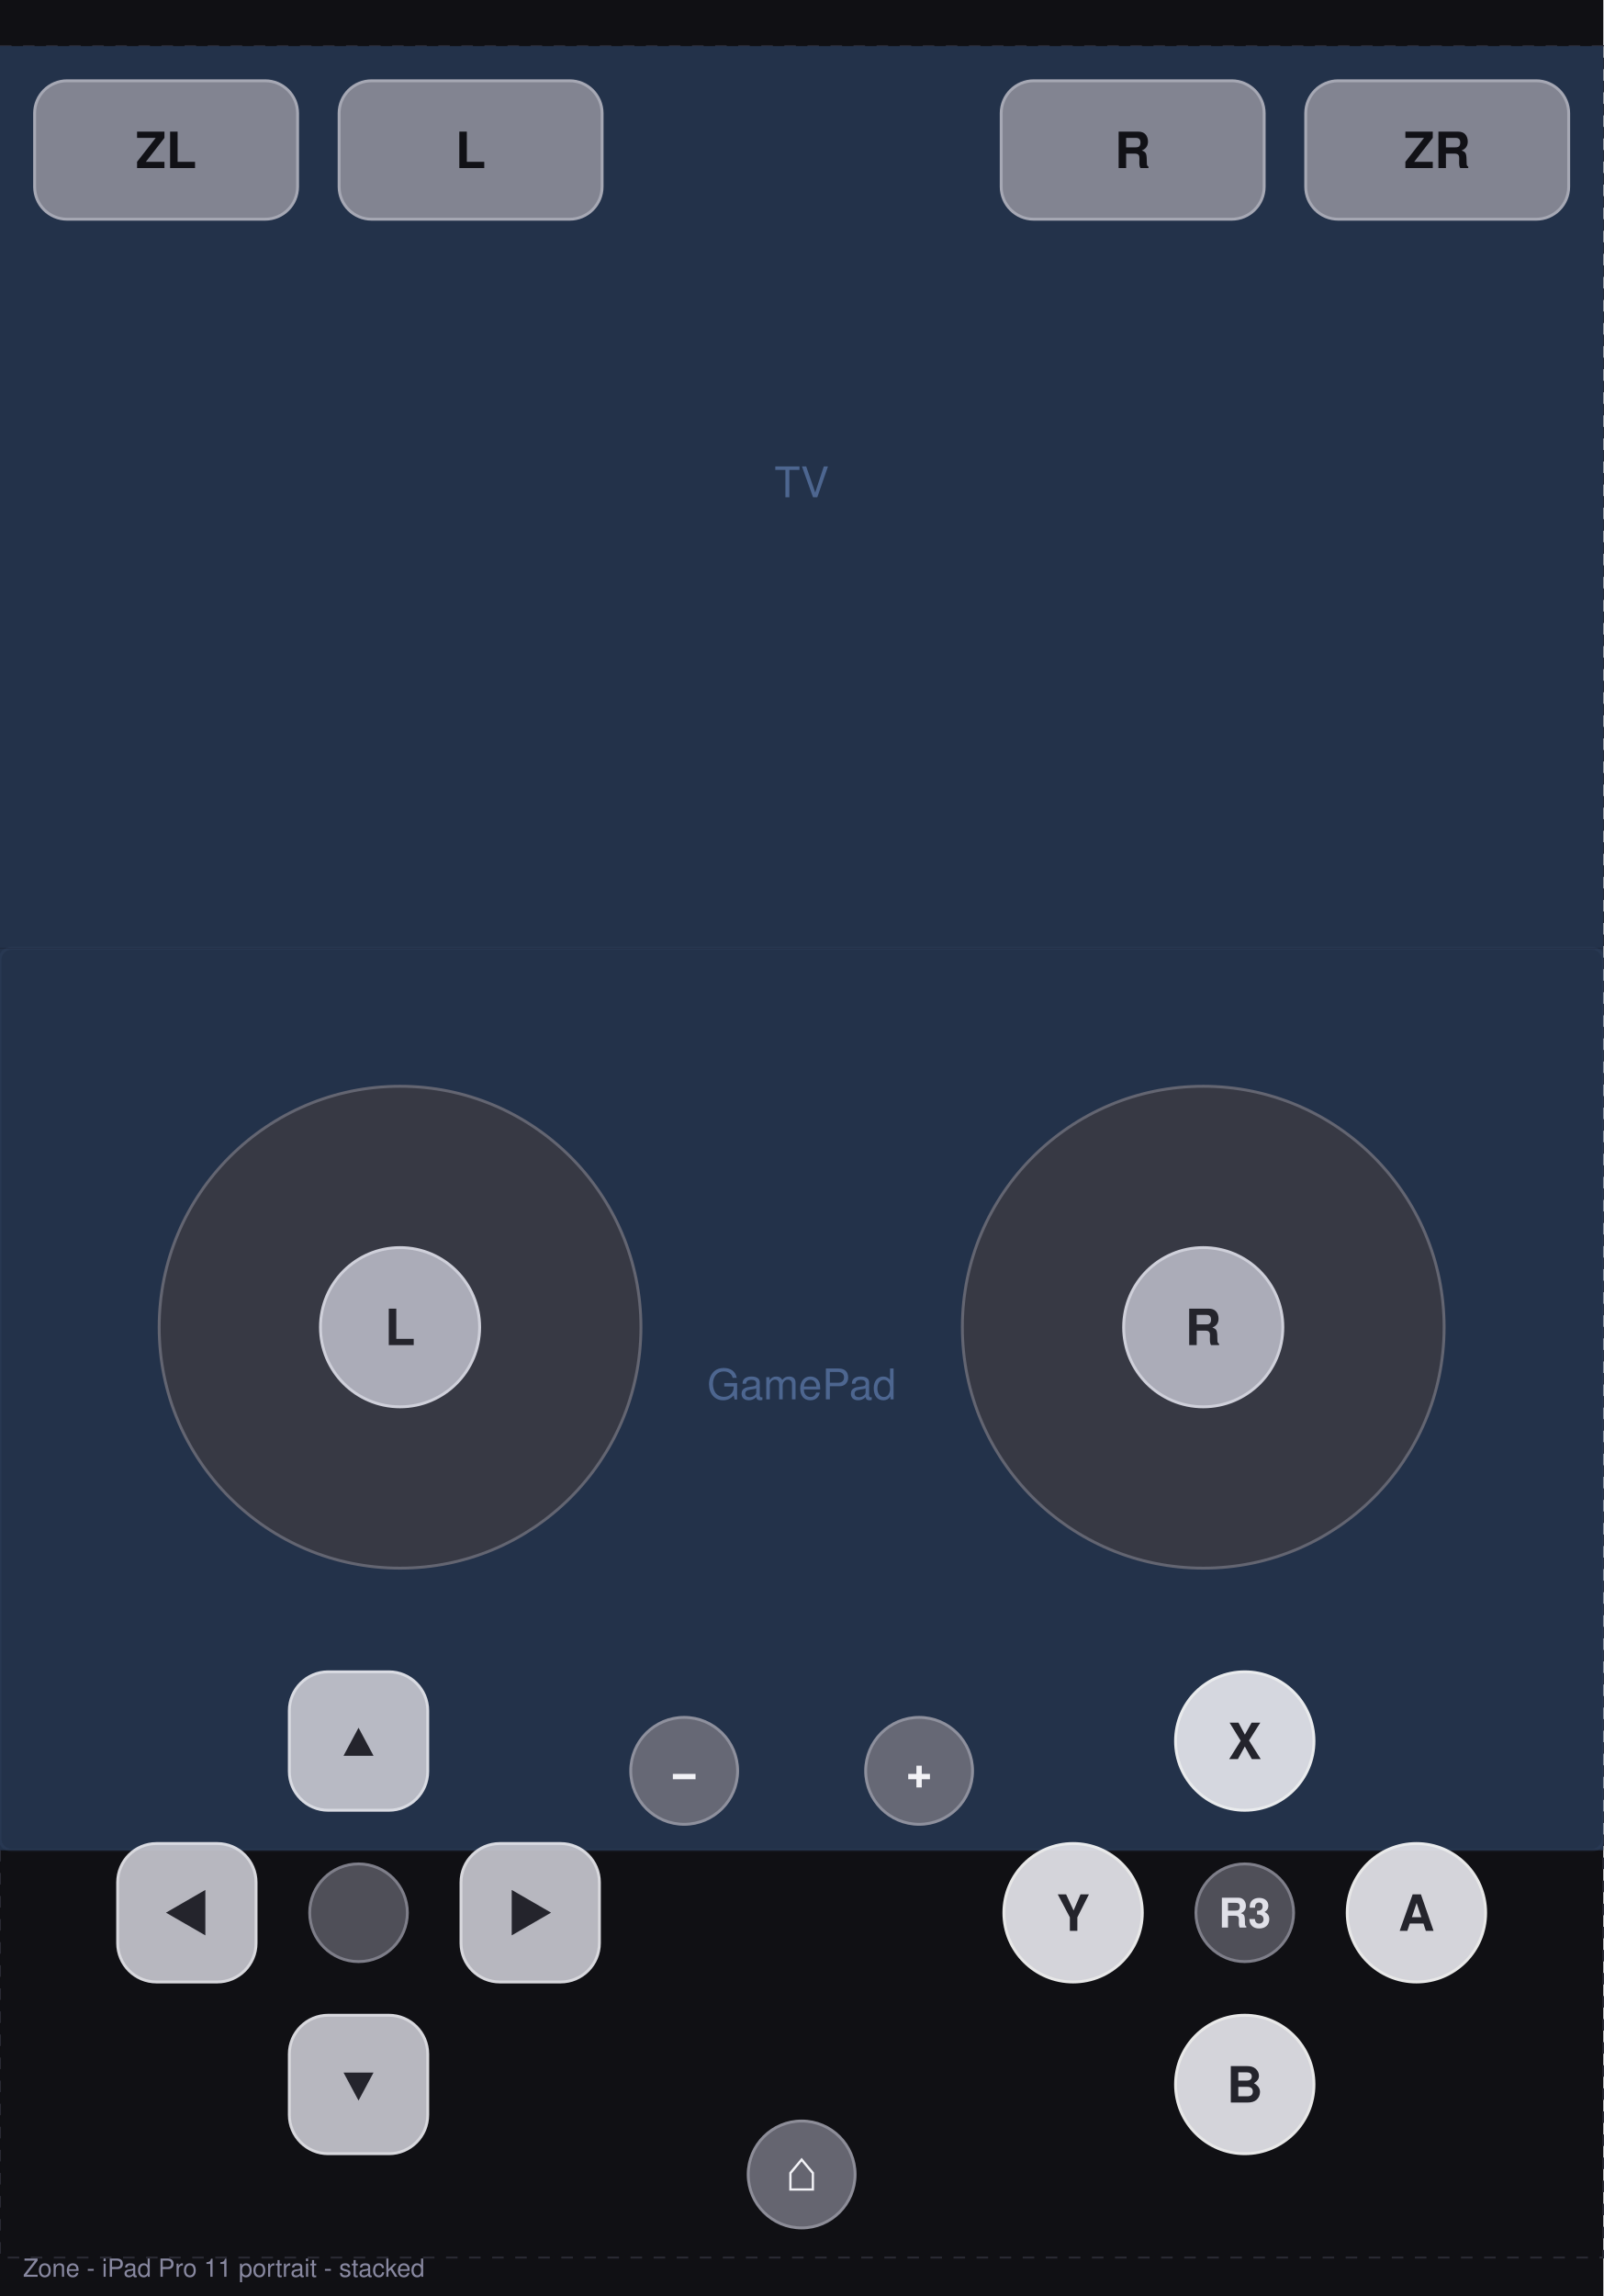
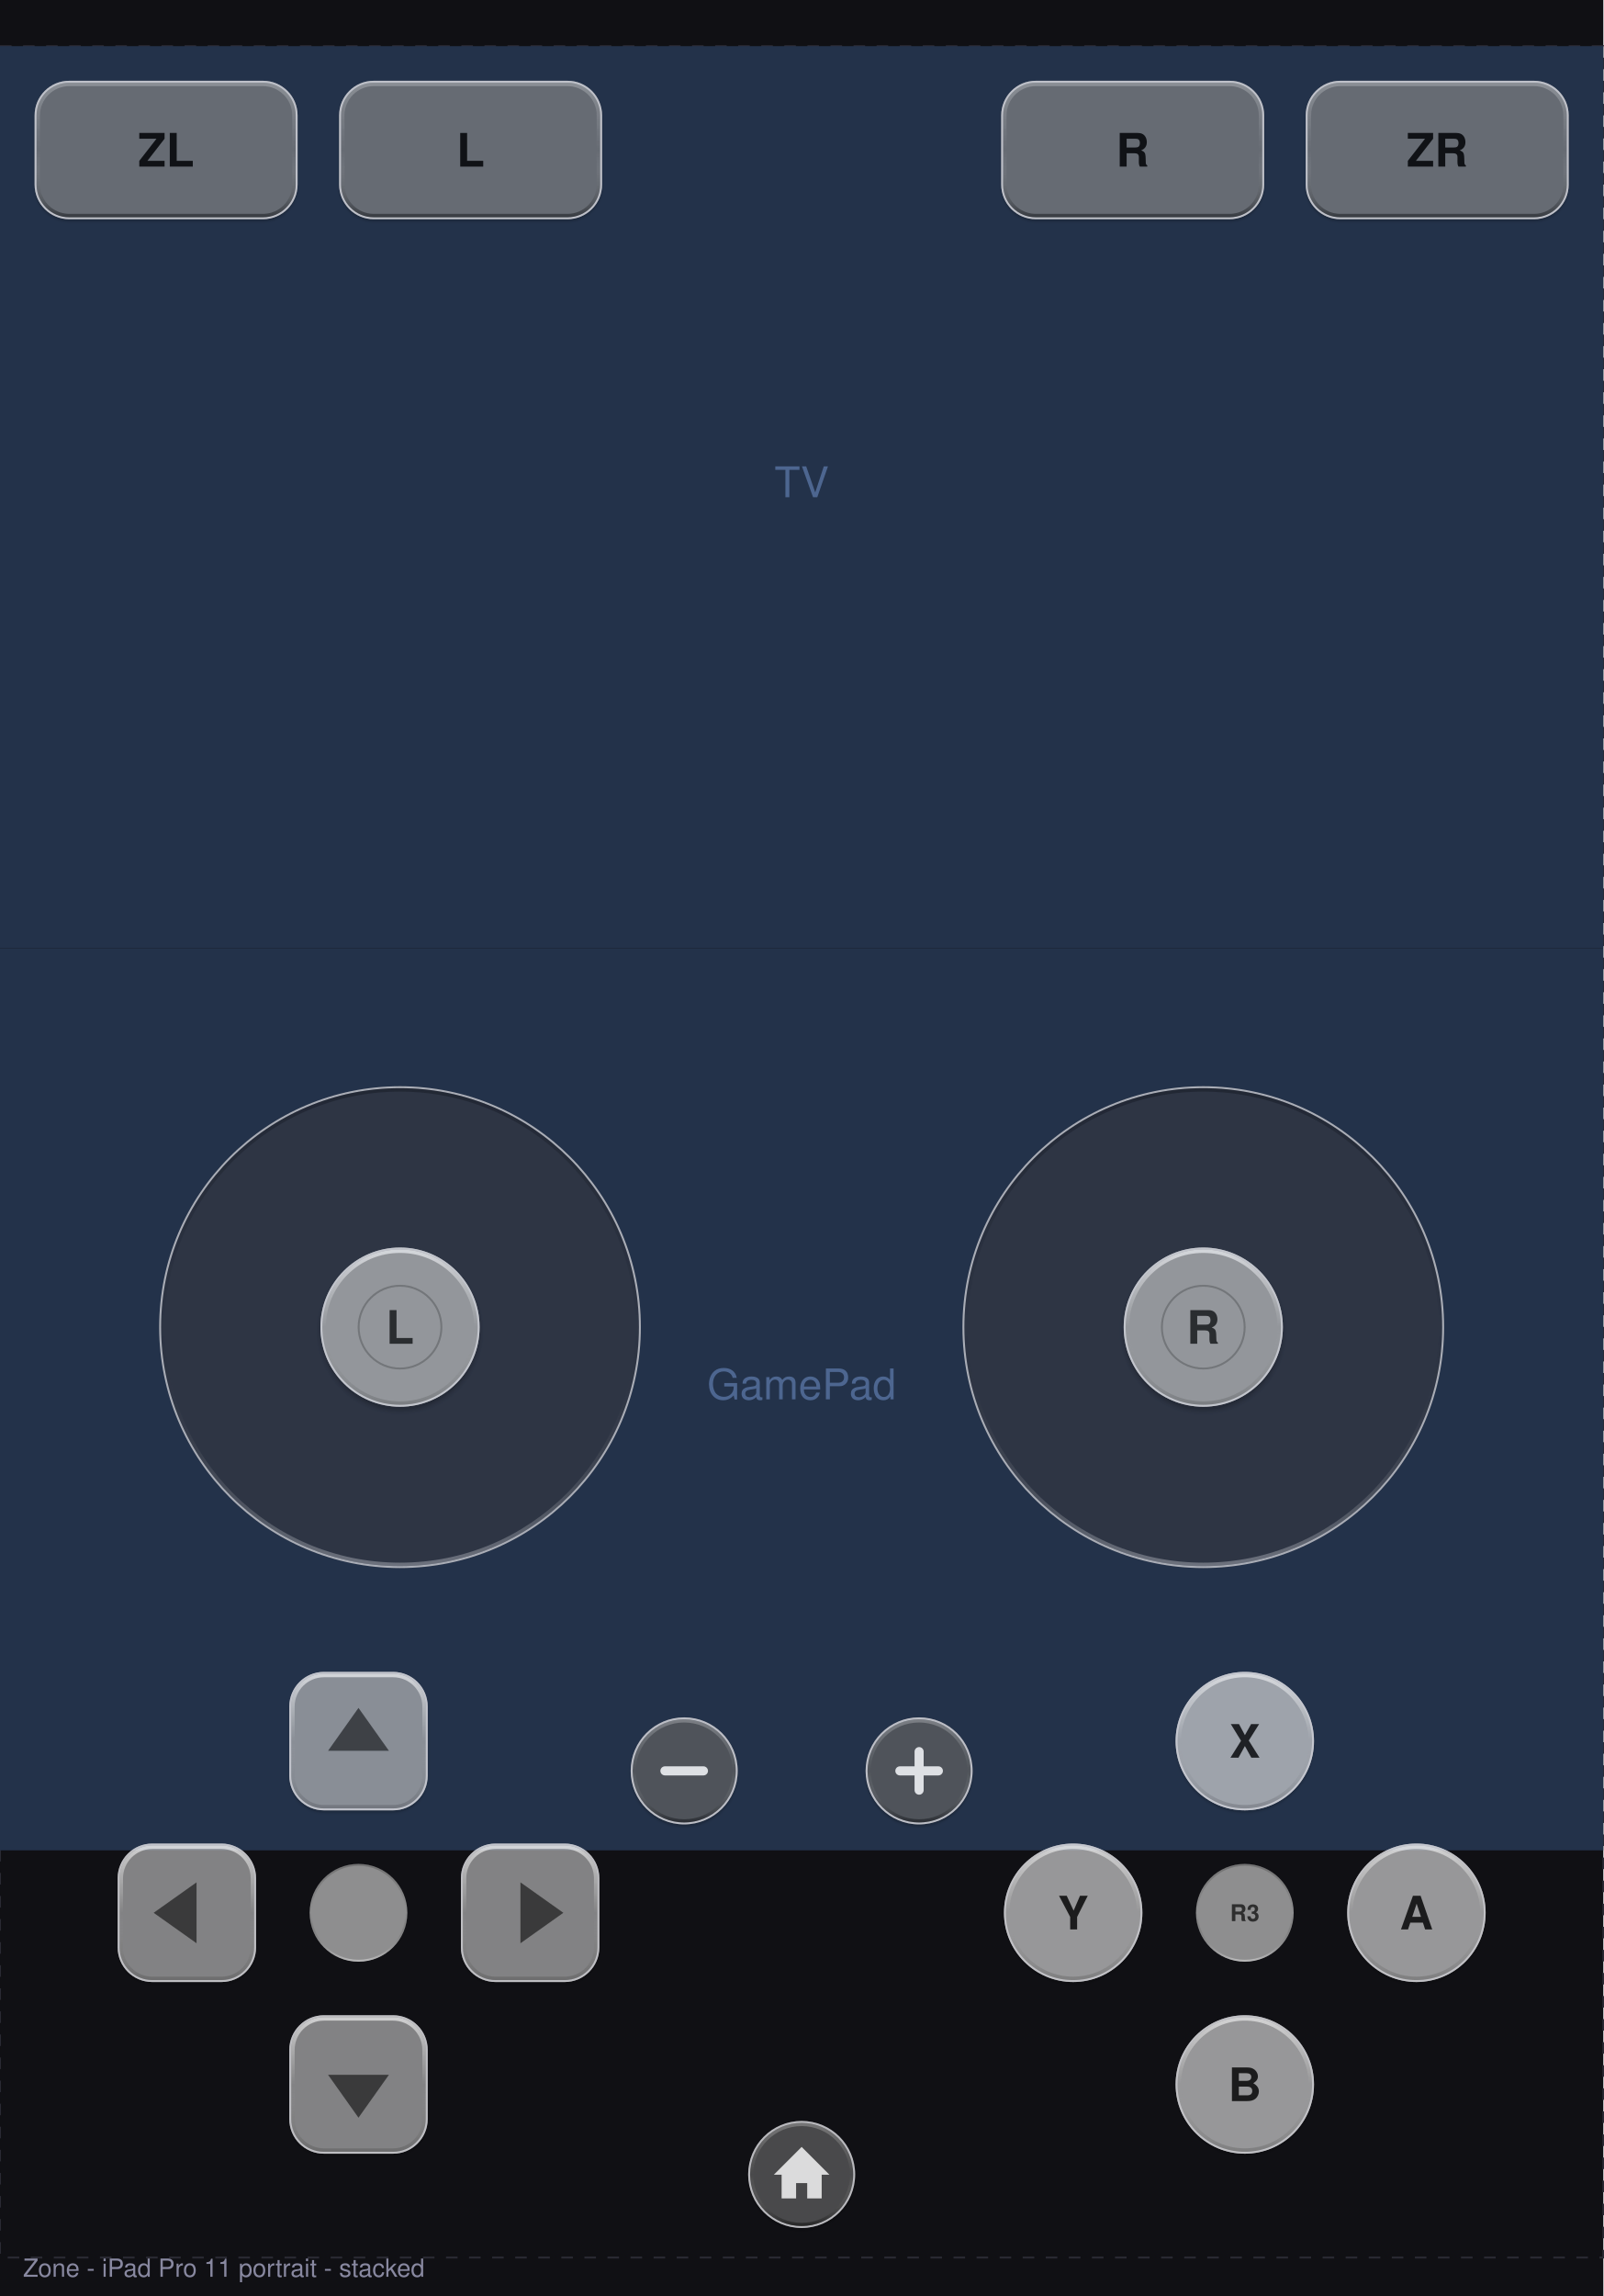
- <svg xmlns="http://www.w3.org/2000/svg" width="834" height="1194" viewBox="0 0 834.0 1194.0" font-family="-apple-system, Helvetica, sans-serif">
+ <svg xmlns="http://www.w3.org/2000/svg" width="834" height="1194" viewBox="0 0 834.00 1194.00" font-family="-apple-system, Helvetica, sans-serif">
+   <defs>
+     <filter id="sh0" x="-40%" y="-40%" width="180%" height="190%" color-interpolation-filters="sRGB">
+       <feGaussianBlur in="SourceAlpha" stdDeviation="0.80" />
+       <feOffset dy="1.20" result="o" />
+       <feComponentTransfer>
+         <feFuncA type="linear" slope="0.30" />
+       </feComponentTransfer>
+       <feMerge>
+         <feMergeNode />
+         <feMergeNode in="SourceGraphic" />
+       </feMerge>
+     </filter>
+     <linearGradient id="g1" x1="0" y1="0" x2="0" y2="1">
+       <stop offset="0.00" stop-color="#FFFFFF" stop-opacity="0.300" />
+       <stop offset="0.50" stop-color="#FFFFFF" stop-opacity="0.000" />
+       <stop offset="1.00" stop-color="#000000" stop-opacity="0.450" />
+     </linearGradient>
+     <linearGradient id="g2" x1="0" y1="0" x2="0" y2="1">
+       <stop offset="0.00" stop-color="#FFFFFF" stop-opacity="0.300" />
+       <stop offset="0.50" stop-color="#FFFFFF" stop-opacity="0.000" />
+       <stop offset="1.00" stop-color="#000000" stop-opacity="0.450" />
+     </linearGradient>
+     <linearGradient id="g3" x1="0" y1="0" x2="0" y2="1">
+       <stop offset="0.00" stop-color="#FFFFFF" stop-opacity="0.300" />
+       <stop offset="0.50" stop-color="#FFFFFF" stop-opacity="0.000" />
+       <stop offset="1.00" stop-color="#000000" stop-opacity="0.450" />
+     </linearGradient>
+     <linearGradient id="g4" x1="0" y1="0" x2="0" y2="1">
+       <stop offset="0.00" stop-color="#FFFFFF" stop-opacity="0.300" />
+       <stop offset="0.50" stop-color="#FFFFFF" stop-opacity="0.000" />
+       <stop offset="1.00" stop-color="#000000" stop-opacity="0.450" />
+     </linearGradient>
+     <linearGradient id="g5" x1="0" y1="0" x2="0" y2="1">
+       <stop offset="0.00" stop-color="#000000" stop-opacity="0.280" />
+       <stop offset="0.50" stop-color="#000000" stop-opacity="0.000" />
+       <stop offset="1.00" stop-color="#FFFFFF" stop-opacity="0.350" />
+     </linearGradient>
+     <filter id="sh1" x="-40%" y="-40%" width="180%" height="190%" color-interpolation-filters="sRGB">
+       <feGaussianBlur in="SourceAlpha" stdDeviation="1.30" />
+       <feOffset dy="2.00" result="o" />
+       <feComponentTransfer>
+         <feFuncA type="linear" slope="0.34" />
+       </feComponentTransfer>
+       <feMerge>
+         <feMergeNode />
+         <feMergeNode in="SourceGraphic" />
+       </feMerge>
+     </filter>
+     <linearGradient id="g6" x1="0" y1="0" x2="0" y2="1">
+       <stop offset="0.00" stop-color="#FFFFFF" stop-opacity="0.850" />
+       <stop offset="0.50" stop-color="#FFFFFF" stop-opacity="0.000" />
+       <stop offset="1.00" stop-color="#000000" stop-opacity="0.160" />
+     </linearGradient>
+     <linearGradient id="g7" x1="0" y1="0" x2="0" y2="1">
+       <stop offset="0.00" stop-color="#000000" stop-opacity="0.280" />
+       <stop offset="0.50" stop-color="#000000" stop-opacity="0.000" />
+       <stop offset="1.00" stop-color="#FFFFFF" stop-opacity="0.350" />
+     </linearGradient>
+     <linearGradient id="g8" x1="0" y1="0" x2="0" y2="1">
+       <stop offset="0.00" stop-color="#FFFFFF" stop-opacity="0.850" />
+       <stop offset="0.50" stop-color="#FFFFFF" stop-opacity="0.000" />
+       <stop offset="1.00" stop-color="#000000" stop-opacity="0.160" />
+     </linearGradient>
+     <linearGradient id="g9" x1="0" y1="0" x2="0" y2="1">
+       <stop offset="0.00" stop-color="#FFFFFF" stop-opacity="0.850" />
+       <stop offset="0.50" stop-color="#FFFFFF" stop-opacity="0.000" />
+       <stop offset="1.00" stop-color="#000000" stop-opacity="0.160" />
+     </linearGradient>
+     <linearGradient id="g10" x1="0" y1="0" x2="0" y2="1">
+       <stop offset="0.00" stop-color="#FFFFFF" stop-opacity="0.850" />
+       <stop offset="0.50" stop-color="#FFFFFF" stop-opacity="0.000" />
+       <stop offset="1.00" stop-color="#000000" stop-opacity="0.160" />
+     </linearGradient>
+     <linearGradient id="g11" x1="0" y1="0" x2="0" y2="1">
+       <stop offset="0.00" stop-color="#FFFFFF" stop-opacity="0.850" />
+       <stop offset="0.50" stop-color="#FFFFFF" stop-opacity="0.000" />
+       <stop offset="1.00" stop-color="#000000" stop-opacity="0.160" />
+     </linearGradient>
+     <linearGradient id="g12" x1="0" y1="0" x2="0" y2="1">
+       <stop offset="0.00" stop-color="#FFFFFF" stop-opacity="0.850" />
+       <stop offset="0.50" stop-color="#FFFFFF" stop-opacity="0.000" />
+       <stop offset="1.00" stop-color="#000000" stop-opacity="0.160" />
+     </linearGradient>
+     <linearGradient id="g13" x1="0" y1="0" x2="0" y2="1">
+       <stop offset="0.00" stop-color="#000000" stop-opacity="0.200" />
+       <stop offset="0.50" stop-color="#000000" stop-opacity="0.000" />
+       <stop offset="1.00" stop-color="#FFFFFF" stop-opacity="0.550" />
+     </linearGradient>
+     <linearGradient id="g14" x1="0" y1="0" x2="0" y2="1">
+       <stop offset="0.00" stop-color="#FFFFFF" stop-opacity="0.300" />
+       <stop offset="0.50" stop-color="#FFFFFF" stop-opacity="0.000" />
+       <stop offset="1.00" stop-color="#000000" stop-opacity="0.450" />
+     </linearGradient>
+     <linearGradient id="g15" x1="0" y1="0" x2="0" y2="1">
+       <stop offset="0.00" stop-color="#FFFFFF" stop-opacity="0.300" />
+       <stop offset="0.50" stop-color="#FFFFFF" stop-opacity="0.000" />
+       <stop offset="1.00" stop-color="#000000" stop-opacity="0.450" />
+     </linearGradient>
+     <linearGradient id="g16" x1="0" y1="0" x2="0" y2="1">
+       <stop offset="0.00" stop-color="#FFFFFF" stop-opacity="0.300" />
+       <stop offset="0.50" stop-color="#FFFFFF" stop-opacity="0.000" />
+       <stop offset="1.00" stop-color="#000000" stop-opacity="0.450" />
+     </linearGradient>
+     <linearGradient id="g17" x1="0" y1="0" x2="0" y2="1">
+       <stop offset="0.00" stop-color="#FFFFFF" stop-opacity="0.850" />
+       <stop offset="0.50" stop-color="#FFFFFF" stop-opacity="0.000" />
+       <stop offset="1.00" stop-color="#000000" stop-opacity="0.160" />
+     </linearGradient>
+     <linearGradient id="g18" x1="0" y1="0" x2="0" y2="1">
+       <stop offset="0.00" stop-color="#FFFFFF" stop-opacity="0.850" />
+       <stop offset="0.50" stop-color="#FFFFFF" stop-opacity="0.000" />
+       <stop offset="1.00" stop-color="#000000" stop-opacity="0.160" />
+     </linearGradient>
+     <linearGradient id="g19" x1="0" y1="0" x2="0" y2="1">
+       <stop offset="0.00" stop-color="#FFFFFF" stop-opacity="0.850" />
+       <stop offset="0.50" stop-color="#FFFFFF" stop-opacity="0.000" />
+       <stop offset="1.00" stop-color="#000000" stop-opacity="0.160" />
+     </linearGradient>
+     <linearGradient id="g20" x1="0" y1="0" x2="0" y2="1">
+       <stop offset="0.00" stop-color="#FFFFFF" stop-opacity="0.850" />
+       <stop offset="0.50" stop-color="#FFFFFF" stop-opacity="0.000" />
+       <stop offset="1.00" stop-color="#000000" stop-opacity="0.160" />
+     </linearGradient>
+     <linearGradient id="g21" x1="0" y1="0" x2="0" y2="1">
+       <stop offset="0.00" stop-color="#000000" stop-opacity="0.200" />
+       <stop offset="0.50" stop-color="#000000" stop-opacity="0.000" />
+       <stop offset="1.00" stop-color="#FFFFFF" stop-opacity="0.550" />
+     </linearGradient>
+   </defs>
  <rect width="100%" height="100%" fill="#101014" />
-   <rect x="0.0" y="24.0" width="834.0" height="1150.0" fill="none" stroke="#2a2a33" stroke-dasharray="6 6" />
-   <rect x="0.0" y="24.0" width="834.0" height="469.1" fill="#23324a" />
-   <text x="417.0" y="258.6" fill="#4d6690" font-size="22" text-anchor="middle">TV</text>
-   <rect x="0.0" y="493.1" width="834.0" height="469.1" fill="#23324a" />
-   <text x="417.0" y="727.7" fill="#4d6690" font-size="22" text-anchor="middle">GamePad</text>
-   <rect x="0.0" y="493.1" width="834.0" height="469.1" rx="6.0" fill="none" stroke="#4d6690" stroke-width="1.5" opacity="0.12" />
-   <rect x="18.0" y="42.0" width="136.8" height="72.0" rx="16.9" fill="#8d8d99" stroke="#b5b5c0" stroke-width="1.5" opacity="0.9" />
-   <text x="86.4" y="87.4" fill="#111116" font-size="26.0" font-weight="600" text-anchor="middle" opacity="1.0">ZL</text>
-   <rect x="176.4" y="42.0" width="136.8" height="72.0" rx="16.9" fill="#8d8d99" stroke="#b5b5c0" stroke-width="1.5" opacity="0.9" />
-   <text x="244.8" y="87.4" fill="#111116" font-size="26.0" font-weight="600" text-anchor="middle" opacity="1.0">L</text>
-   <rect x="679.2" y="42.0" width="136.8" height="72.0" rx="16.9" fill="#8d8d99" stroke="#b5b5c0" stroke-width="1.5" opacity="0.9" />
-   <text x="747.6" y="87.4" fill="#111116" font-size="26.0" font-weight="600" text-anchor="middle" opacity="1.0">ZR</text>
-   <rect x="520.8" y="42.0" width="136.8" height="72.0" rx="16.9" fill="#8d8d99" stroke="#b5b5c0" stroke-width="1.5" opacity="0.9" />
-   <text x="589.2" y="87.4" fill="#111116" font-size="26.0" font-weight="600" text-anchor="middle" opacity="1.0">R</text>
-   <circle cx="208.1" cy="690.2" r="125.3" fill="#3a3a44" stroke="#6a6a76" stroke-width="1.5" opacity="0.9" />
-   <circle cx="208.1" cy="690.2" r="41.4" fill="#b8b8c4" stroke="#e0e0ea" stroke-width="1.5" opacity="0.9" />
-   <text x="208.1" y="699.5" fill="#24242c" font-size="26.0" font-weight="600" text-anchor="middle" opacity="1.0">L</text>
-   <circle cx="625.9" cy="690.2" r="125.3" fill="#3a3a44" stroke="#6a6a76" stroke-width="1.5" opacity="0.9" />
-   <circle cx="625.9" cy="690.2" r="41.4" fill="#b8b8c4" stroke="#e0e0ea" stroke-width="1.5" opacity="0.9" />
-   <text x="625.9" y="699.5" fill="#24242c" font-size="26.0" font-weight="600" text-anchor="middle" opacity="1.0">R</text>
-   <rect x="150.5" y="869.4" width="72.0" height="72.0" rx="20.2" fill="#c9c9d2" stroke="#ededf3" stroke-width="1.5" opacity="0.9" />
-   <text x="186.5" y="914.8" fill="#24242c" font-size="26.0" font-weight="600" text-anchor="middle" opacity="1.0">▲</text>
-   <rect x="150.5" y="1048.0" width="72.0" height="72.0" rx="20.2" fill="#c9c9d2" stroke="#ededf3" stroke-width="1.5" opacity="0.9" />
-   <text x="186.5" y="1093.4" fill="#24242c" font-size="26.0" font-weight="600" text-anchor="middle" opacity="1.0">▼</text>
-   <rect x="61.2" y="958.7" width="72.0" height="72.0" rx="20.2" fill="#c9c9d2" stroke="#ededf3" stroke-width="1.5" opacity="0.9" />
-   <text x="97.2" y="1004.1" fill="#24242c" font-size="26.0" font-weight="600" text-anchor="middle" opacity="1.0">◀</text>
-   <rect x="239.8" y="958.7" width="72.0" height="72.0" rx="20.2" fill="#c9c9d2" stroke="#ededf3" stroke-width="1.5" opacity="0.9" />
-   <text x="275.8" y="1004.1" fill="#24242c" font-size="26.0" font-weight="600" text-anchor="middle" opacity="1.0">▶</text>
-   <circle cx="186.5" cy="994.7" r="25.4" fill="#55555f" stroke="#8a8a96" stroke-width="1.5" opacity="0.9" />
-   <circle cx="355.9" cy="920.9" r="27.8" fill="#6e6e7a" stroke="#9a9aa6" stroke-width="1.5" opacity="0.9" />
-   <text x="355.9" y="929.3" fill="#f2f2f6" font-size="23.4" font-weight="600" text-anchor="middle" opacity="1.0">−</text>
-   <circle cx="478.1" cy="920.9" r="27.8" fill="#6e6e7a" stroke="#9a9aa6" stroke-width="1.5" opacity="0.9" />
-   <text x="478.1" y="929.3" fill="#f2f2f6" font-size="23.4" font-weight="600" text-anchor="middle" opacity="1.0">+</text>
-   <circle cx="417.0" cy="1130.8" r="27.8" fill="#6e6e7a" stroke="#9a9aa6" stroke-width="1.5" opacity="0.9" />
-   <text x="417.0" y="1139.2" fill="#f2f2f6" font-size="23.4" font-weight="600" text-anchor="middle" opacity="1.0">⌂</text>
-   <circle cx="647.5" cy="905.4" r="36.0" fill="#e9e9ef" stroke="#ffffff" stroke-width="1.5" opacity="0.9" />
-   <text x="647.5" y="914.8" fill="#24242c" font-size="26.0" font-weight="600" text-anchor="middle" opacity="1.0">X</text>
-   <circle cx="558.2" cy="994.7" r="36.0" fill="#e9e9ef" stroke="#ffffff" stroke-width="1.5" opacity="0.9" />
-   <text x="558.2" y="1004.1" fill="#24242c" font-size="26.0" font-weight="600" text-anchor="middle" opacity="1.0">Y</text>
-   <circle cx="736.8" cy="994.7" r="36.0" fill="#e9e9ef" stroke="#ffffff" stroke-width="1.5" opacity="0.9" />
-   <text x="736.8" y="1004.1" fill="#24242c" font-size="26.0" font-weight="600" text-anchor="middle" opacity="1.0">A</text>
-   <circle cx="647.5" cy="1084.0" r="36.0" fill="#e9e9ef" stroke="#ffffff" stroke-width="1.5" opacity="0.9" />
-   <text x="647.5" y="1093.4" fill="#24242c" font-size="26.0" font-weight="600" text-anchor="middle" opacity="1.0">B</text>
-   <circle cx="647.5" cy="994.7" r="25.4" fill="#55555f" stroke="#8a8a96" stroke-width="1.5" opacity="0.9" />
-   <text x="647.5" y="1002.4" fill="#e0e0e8" font-size="21.3" font-weight="600" text-anchor="middle" opacity="1.0">R3</text>
-   <text x="12" y="1184.0" fill="#8888a0" font-size="13">Zone - iPad Pro 11 portrait - stacked</text>
+   <rect x="0.00" y="24.00" width="834.00" height="1150.00" fill="none" stroke="#2a2a33" stroke-dasharray="6 6" />
+   <rect x="0.00" y="24.00" width="834.00" height="469.12" fill="#23324a" />
+   <text x="417.00" y="258.56" fill="#4d6690" font-size="22" text-anchor="middle">TV</text>
+   <rect x="0.00" y="493.12" width="834.00" height="469.12" fill="#23324a" />
+   <text x="417.00" y="727.69" fill="#4d6690" font-size="22" text-anchor="middle">GamePad</text>
+   <g opacity="0.850">
+     <rect x="18.00" y="42.00" width="136.80" height="72.00" rx="18.00" fill="#949494" fill-opacity="0.720" filter="url(#sh0)" />
+     <rect x="18.50" y="42.50" width="135.80" height="71.00" rx="17.50" fill="none" stroke="#E4E4EA" stroke-width="1.00" stroke-linecap="round" stroke-linejoin="round" stroke-opacity="0.900" />
+     <rect x="19.90" y="43.90" width="133.00" height="68.20" rx="16.10" fill="none" stroke="url(#g1)" stroke-width="1.80" stroke-linecap="round" stroke-linejoin="round" />
+     <text x="86.40" y="86.64" fill="#0D0D0D" font-size="24.00" font-weight="600" text-anchor="middle">ZL</text>
+     <rect x="176.40" y="42.00" width="136.80" height="72.00" rx="18.00" fill="#949494" fill-opacity="0.720" filter="url(#sh0)" />
+     <rect x="176.90" y="42.50" width="135.80" height="71.00" rx="17.50" fill="none" stroke="#E4E4EA" stroke-width="1.00" stroke-linecap="round" stroke-linejoin="round" stroke-opacity="0.900" />
+     <rect x="178.30" y="43.90" width="133.00" height="68.20" rx="16.10" fill="none" stroke="url(#g2)" stroke-width="1.80" stroke-linecap="round" stroke-linejoin="round" />
+     <text x="244.80" y="86.64" fill="#0D0D0D" font-size="24.00" font-weight="600" text-anchor="middle">L</text>
+     <rect x="679.20" y="42.00" width="136.80" height="72.00" rx="18.00" fill="#949494" fill-opacity="0.720" filter="url(#sh0)" />
+     <rect x="679.70" y="42.50" width="135.80" height="71.00" rx="17.50" fill="none" stroke="#E4E4EA" stroke-width="1.00" stroke-linecap="round" stroke-linejoin="round" stroke-opacity="0.900" />
+     <rect x="681.10" y="43.90" width="133.00" height="68.20" rx="16.10" fill="none" stroke="url(#g3)" stroke-width="1.80" stroke-linecap="round" stroke-linejoin="round" />
+     <text x="747.60" y="86.64" fill="#0D0D0D" font-size="24.00" font-weight="600" text-anchor="middle">ZR</text>
+     <rect x="520.80" y="42.00" width="136.80" height="72.00" rx="18.00" fill="#949494" fill-opacity="0.720" filter="url(#sh0)" />
+     <rect x="521.30" y="42.50" width="135.80" height="71.00" rx="17.50" fill="none" stroke="#E4E4EA" stroke-width="1.00" stroke-linecap="round" stroke-linejoin="round" stroke-opacity="0.900" />
+     <rect x="522.70" y="43.90" width="133.00" height="68.20" rx="16.10" fill="none" stroke="url(#g4)" stroke-width="1.80" stroke-linecap="round" stroke-linejoin="round" />
+     <text x="589.20" y="86.64" fill="#0D0D0D" font-size="24.00" font-weight="600" text-anchor="middle">R</text>
+     <circle cx="208.08" cy="690.16" r="125.28" fill="#383840" fill-opacity="0.620" />
+     <circle cx="208.08" cy="690.16" r="124.78" fill="none" stroke="#E4E4EA" stroke-width="1.00" stroke-linecap="round" stroke-linejoin="round" stroke-opacity="0.800" />
+     <circle cx="208.08" cy="690.16" r="123.38" fill="none" stroke="url(#g5)" stroke-width="1.80" stroke-linecap="round" stroke-linejoin="round" />
+     <circle cx="208.08" cy="690.16" r="41.40" fill="#BFBFBF" fill-opacity="0.850" filter="url(#sh1)" />
+     <circle cx="208.08" cy="690.16" r="40.90" fill="none" stroke="#E4E4EA" stroke-width="1.00" stroke-linecap="round" stroke-linejoin="round" stroke-opacity="0.900" />
+     <circle cx="208.08" cy="690.16" r="39.50" fill="none" stroke="url(#g6)" stroke-width="1.80" stroke-linecap="round" stroke-linejoin="round" />
+     <circle cx="208.08" cy="690.16" r="21.53" fill="none" stroke="#1F1F1F" stroke-width="1.00" stroke-linecap="round" stroke-linejoin="round" stroke-opacity="0.280" />
+     <text x="208.08" y="698.80" fill="#1F1F1F" font-size="24.00" font-weight="600" text-anchor="middle" fill-opacity="0.900">L</text>
+     <circle cx="625.92" cy="690.16" r="125.28" fill="#383840" fill-opacity="0.620" />
+     <circle cx="625.92" cy="690.16" r="124.78" fill="none" stroke="#E4E4EA" stroke-width="1.00" stroke-linecap="round" stroke-linejoin="round" stroke-opacity="0.800" />
+     <circle cx="625.92" cy="690.16" r="123.38" fill="none" stroke="url(#g7)" stroke-width="1.80" stroke-linecap="round" stroke-linejoin="round" />
+     <circle cx="625.92" cy="690.16" r="41.40" fill="#BFBFBF" fill-opacity="0.850" filter="url(#sh1)" />
+     <circle cx="625.92" cy="690.16" r="40.90" fill="none" stroke="#E4E4EA" stroke-width="1.00" stroke-linecap="round" stroke-linejoin="round" stroke-opacity="0.900" />
+     <circle cx="625.92" cy="690.16" r="39.50" fill="none" stroke="url(#g8)" stroke-width="1.80" stroke-linecap="round" stroke-linejoin="round" />
+     <circle cx="625.92" cy="690.16" r="21.53" fill="none" stroke="#1F1F1F" stroke-width="1.00" stroke-linecap="round" stroke-linejoin="round" stroke-opacity="0.280" />
+     <text x="625.92" y="698.80" fill="#1F1F1F" font-size="24.00" font-weight="600" text-anchor="middle" fill-opacity="0.900">R</text>
+     <rect x="150.48" y="869.44" width="72.00" height="72.00" rx="18.00" fill="#CCCCCC" fill-opacity="0.720" filter="url(#sh0)" />
+     <rect x="150.98" y="869.94" width="71.00" height="71.00" rx="17.50" fill="none" stroke="#E4E4EA" stroke-width="1.00" stroke-linecap="round" stroke-linejoin="round" stroke-opacity="0.900" />
+     <rect x="152.38" y="871.34" width="68.20" height="68.20" rx="16.10" fill="none" stroke="url(#g9)" stroke-width="1.80" stroke-linecap="round" stroke-linejoin="round" />
+     <path d="M186.48 888.16 L202.32 910.48 L170.64 910.48 Z" fill="#1F1F1F" fill-opacity="0.700" />
+     <rect x="150.48" y="1048.00" width="72.00" height="72.00" rx="18.00" fill="#CCCCCC" fill-opacity="0.720" filter="url(#sh0)" />
+     <rect x="150.98" y="1048.50" width="71.00" height="71.00" rx="17.50" fill="none" stroke="#E4E4EA" stroke-width="1.00" stroke-linecap="round" stroke-linejoin="round" stroke-opacity="0.900" />
+     <rect x="152.38" y="1049.90" width="68.20" height="68.20" rx="16.10" fill="none" stroke="url(#g10)" stroke-width="1.80" stroke-linecap="round" stroke-linejoin="round" />
+     <path d="M186.48 1101.28 L170.64 1078.96 L202.32 1078.96 Z" fill="#1F1F1F" fill-opacity="0.700" />
+     <rect x="61.20" y="958.72" width="72.00" height="72.00" rx="18.00" fill="#CCCCCC" fill-opacity="0.720" filter="url(#sh0)" />
+     <rect x="61.70" y="959.22" width="71.00" height="71.00" rx="17.50" fill="none" stroke="#E4E4EA" stroke-width="1.00" stroke-linecap="round" stroke-linejoin="round" stroke-opacity="0.900" />
+     <rect x="63.10" y="960.62" width="68.20" height="68.20" rx="16.10" fill="none" stroke="url(#g11)" stroke-width="1.80" stroke-linecap="round" stroke-linejoin="round" />
+     <path d="M79.92 994.72 L102.24 978.88 L102.24 1010.56 Z" fill="#1F1F1F" fill-opacity="0.700" />
+     <rect x="239.76" y="958.72" width="72.00" height="72.00" rx="18.00" fill="#CCCCCC" fill-opacity="0.720" filter="url(#sh0)" />
+     <rect x="240.26" y="959.22" width="71.00" height="71.00" rx="17.50" fill="none" stroke="#E4E4EA" stroke-width="1.00" stroke-linecap="round" stroke-linejoin="round" stroke-opacity="0.900" />
+     <rect x="241.66" y="960.62" width="68.20" height="68.20" rx="16.10" fill="none" stroke="url(#g12)" stroke-width="1.80" stroke-linecap="round" stroke-linejoin="round" />
+     <path d="M293.04 994.72 L270.72 1010.56 L270.72 978.88 Z" fill="#1F1F1F" fill-opacity="0.700" />
+     <circle cx="186.48" cy="994.72" r="25.42" fill="#B4B4B4" fill-opacity="0.900" />
+     <circle cx="186.48" cy="994.72" r="24.92" fill="none" stroke="url(#g13)" stroke-width="1.00" stroke-linecap="round" stroke-linejoin="round" />
+     <circle cx="355.90" cy="920.92" r="27.83" fill="#666666" fill-opacity="0.800" filter="url(#sh0)" />
+     <circle cx="355.90" cy="920.92" r="27.33" fill="none" stroke="#E4E4EA" stroke-width="1.00" stroke-linecap="round" stroke-linejoin="round" stroke-opacity="0.900" />
+     <circle cx="355.90" cy="920.92" r="25.99" fill="none" stroke="url(#g14)" stroke-width="1.67" stroke-linecap="round" stroke-linejoin="round" />
+     <path d="M345.88 920.92 L365.91 920.92" fill="none" stroke="#FFFFFF" stroke-width="4.73" stroke-linecap="round" stroke-linejoin="round" />
+     <circle cx="478.10" cy="920.92" r="27.83" fill="#666666" fill-opacity="0.800" filter="url(#sh0)" />
+     <circle cx="478.10" cy="920.92" r="27.33" fill="none" stroke="#E4E4EA" stroke-width="1.00" stroke-linecap="round" stroke-linejoin="round" stroke-opacity="0.900" />
+     <circle cx="478.10" cy="920.92" r="25.99" fill="none" stroke="url(#g15)" stroke-width="1.67" stroke-linecap="round" stroke-linejoin="round" />
+     <path d="M468.09 920.92 L488.12 920.92" fill="none" stroke="#FFFFFF" stroke-width="4.73" stroke-linecap="round" stroke-linejoin="round" />
+     <path d="M478.10 910.90 L478.10 930.94" fill="none" stroke="#FFFFFF" stroke-width="4.73" stroke-linecap="round" stroke-linejoin="round" />
+     <circle cx="417.00" cy="1130.80" r="27.83" fill="#666666" fill-opacity="0.800" filter="url(#sh0)" />
+     <circle cx="417.00" cy="1130.80" r="27.33" fill="none" stroke="#E4E4EA" stroke-width="1.00" stroke-linecap="round" stroke-linejoin="round" stroke-opacity="0.900" />
+     <circle cx="417.00" cy="1130.80" r="25.99" fill="none" stroke="url(#g16)" stroke-width="1.67" stroke-linecap="round" stroke-linejoin="round" />
+     <path d="M402.53 1130.94 L417.00 1116.47 L431.47 1130.94 L427.42 1130.94 L427.42 1143.24 L419.89 1143.24 L419.89 1135.29 L414.11 1135.29 L414.11 1143.24 L406.58 1143.24 L406.58 1130.94 Z" fill="#FFFFFF" />
+     <circle cx="647.52" cy="905.44" r="36.00" fill="#EDEDED" fill-opacity="0.720" filter="url(#sh0)" />
+     <circle cx="647.52" cy="905.44" r="35.50" fill="none" stroke="#E4E4EA" stroke-width="1.00" stroke-linecap="round" stroke-linejoin="round" stroke-opacity="0.900" />
+     <circle cx="647.52" cy="905.44" r="34.10" fill="none" stroke="url(#g17)" stroke-width="1.80" stroke-linecap="round" stroke-linejoin="round" />
+     <text x="647.52" y="914.08" fill="#1F1F1F" font-size="24.00" font-weight="600" text-anchor="middle">X</text>
+     <circle cx="558.24" cy="994.72" r="36.00" fill="#EDEDED" fill-opacity="0.720" filter="url(#sh0)" />
+     <circle cx="558.24" cy="994.72" r="35.50" fill="none" stroke="#E4E4EA" stroke-width="1.00" stroke-linecap="round" stroke-linejoin="round" stroke-opacity="0.900" />
+     <circle cx="558.24" cy="994.72" r="34.10" fill="none" stroke="url(#g18)" stroke-width="1.80" stroke-linecap="round" stroke-linejoin="round" />
+     <text x="558.24" y="1003.36" fill="#1F1F1F" font-size="24.00" font-weight="600" text-anchor="middle">Y</text>
+     <circle cx="736.80" cy="994.72" r="36.00" fill="#EDEDED" fill-opacity="0.720" filter="url(#sh0)" />
+     <circle cx="736.80" cy="994.72" r="35.50" fill="none" stroke="#E4E4EA" stroke-width="1.00" stroke-linecap="round" stroke-linejoin="round" stroke-opacity="0.900" />
+     <circle cx="736.80" cy="994.72" r="34.10" fill="none" stroke="url(#g19)" stroke-width="1.80" stroke-linecap="round" stroke-linejoin="round" />
+     <text x="736.80" y="1003.36" fill="#1F1F1F" font-size="24.00" font-weight="600" text-anchor="middle">A</text>
+     <circle cx="647.52" cy="1084.00" r="36.00" fill="#EDEDED" fill-opacity="0.720" filter="url(#sh0)" />
+     <circle cx="647.52" cy="1084.00" r="35.50" fill="none" stroke="#E4E4EA" stroke-width="1.00" stroke-linecap="round" stroke-linejoin="round" stroke-opacity="0.900" />
+     <circle cx="647.52" cy="1084.00" r="34.10" fill="none" stroke="url(#g20)" stroke-width="1.80" stroke-linecap="round" stroke-linejoin="round" />
+     <text x="647.52" y="1092.64" fill="#1F1F1F" font-size="24.00" font-weight="600" text-anchor="middle">B</text>
+     <circle cx="647.52" cy="994.72" r="25.42" fill="#B4B4B4" fill-opacity="0.900" />
+     <circle cx="647.52" cy="994.72" r="24.92" fill="none" stroke="url(#g21)" stroke-width="1.00" stroke-linecap="round" stroke-linejoin="round" />
+     <text x="647.52" y="999.04" fill="#1F1F1F" font-size="12.00" font-weight="600" text-anchor="middle" fill-opacity="0.850">R3</text>
+   </g>
+   <text x="12" y="1184.00" fill="#8888a0" font-size="13">Zone - iPad Pro 11 portrait - stacked</text>
</svg>
